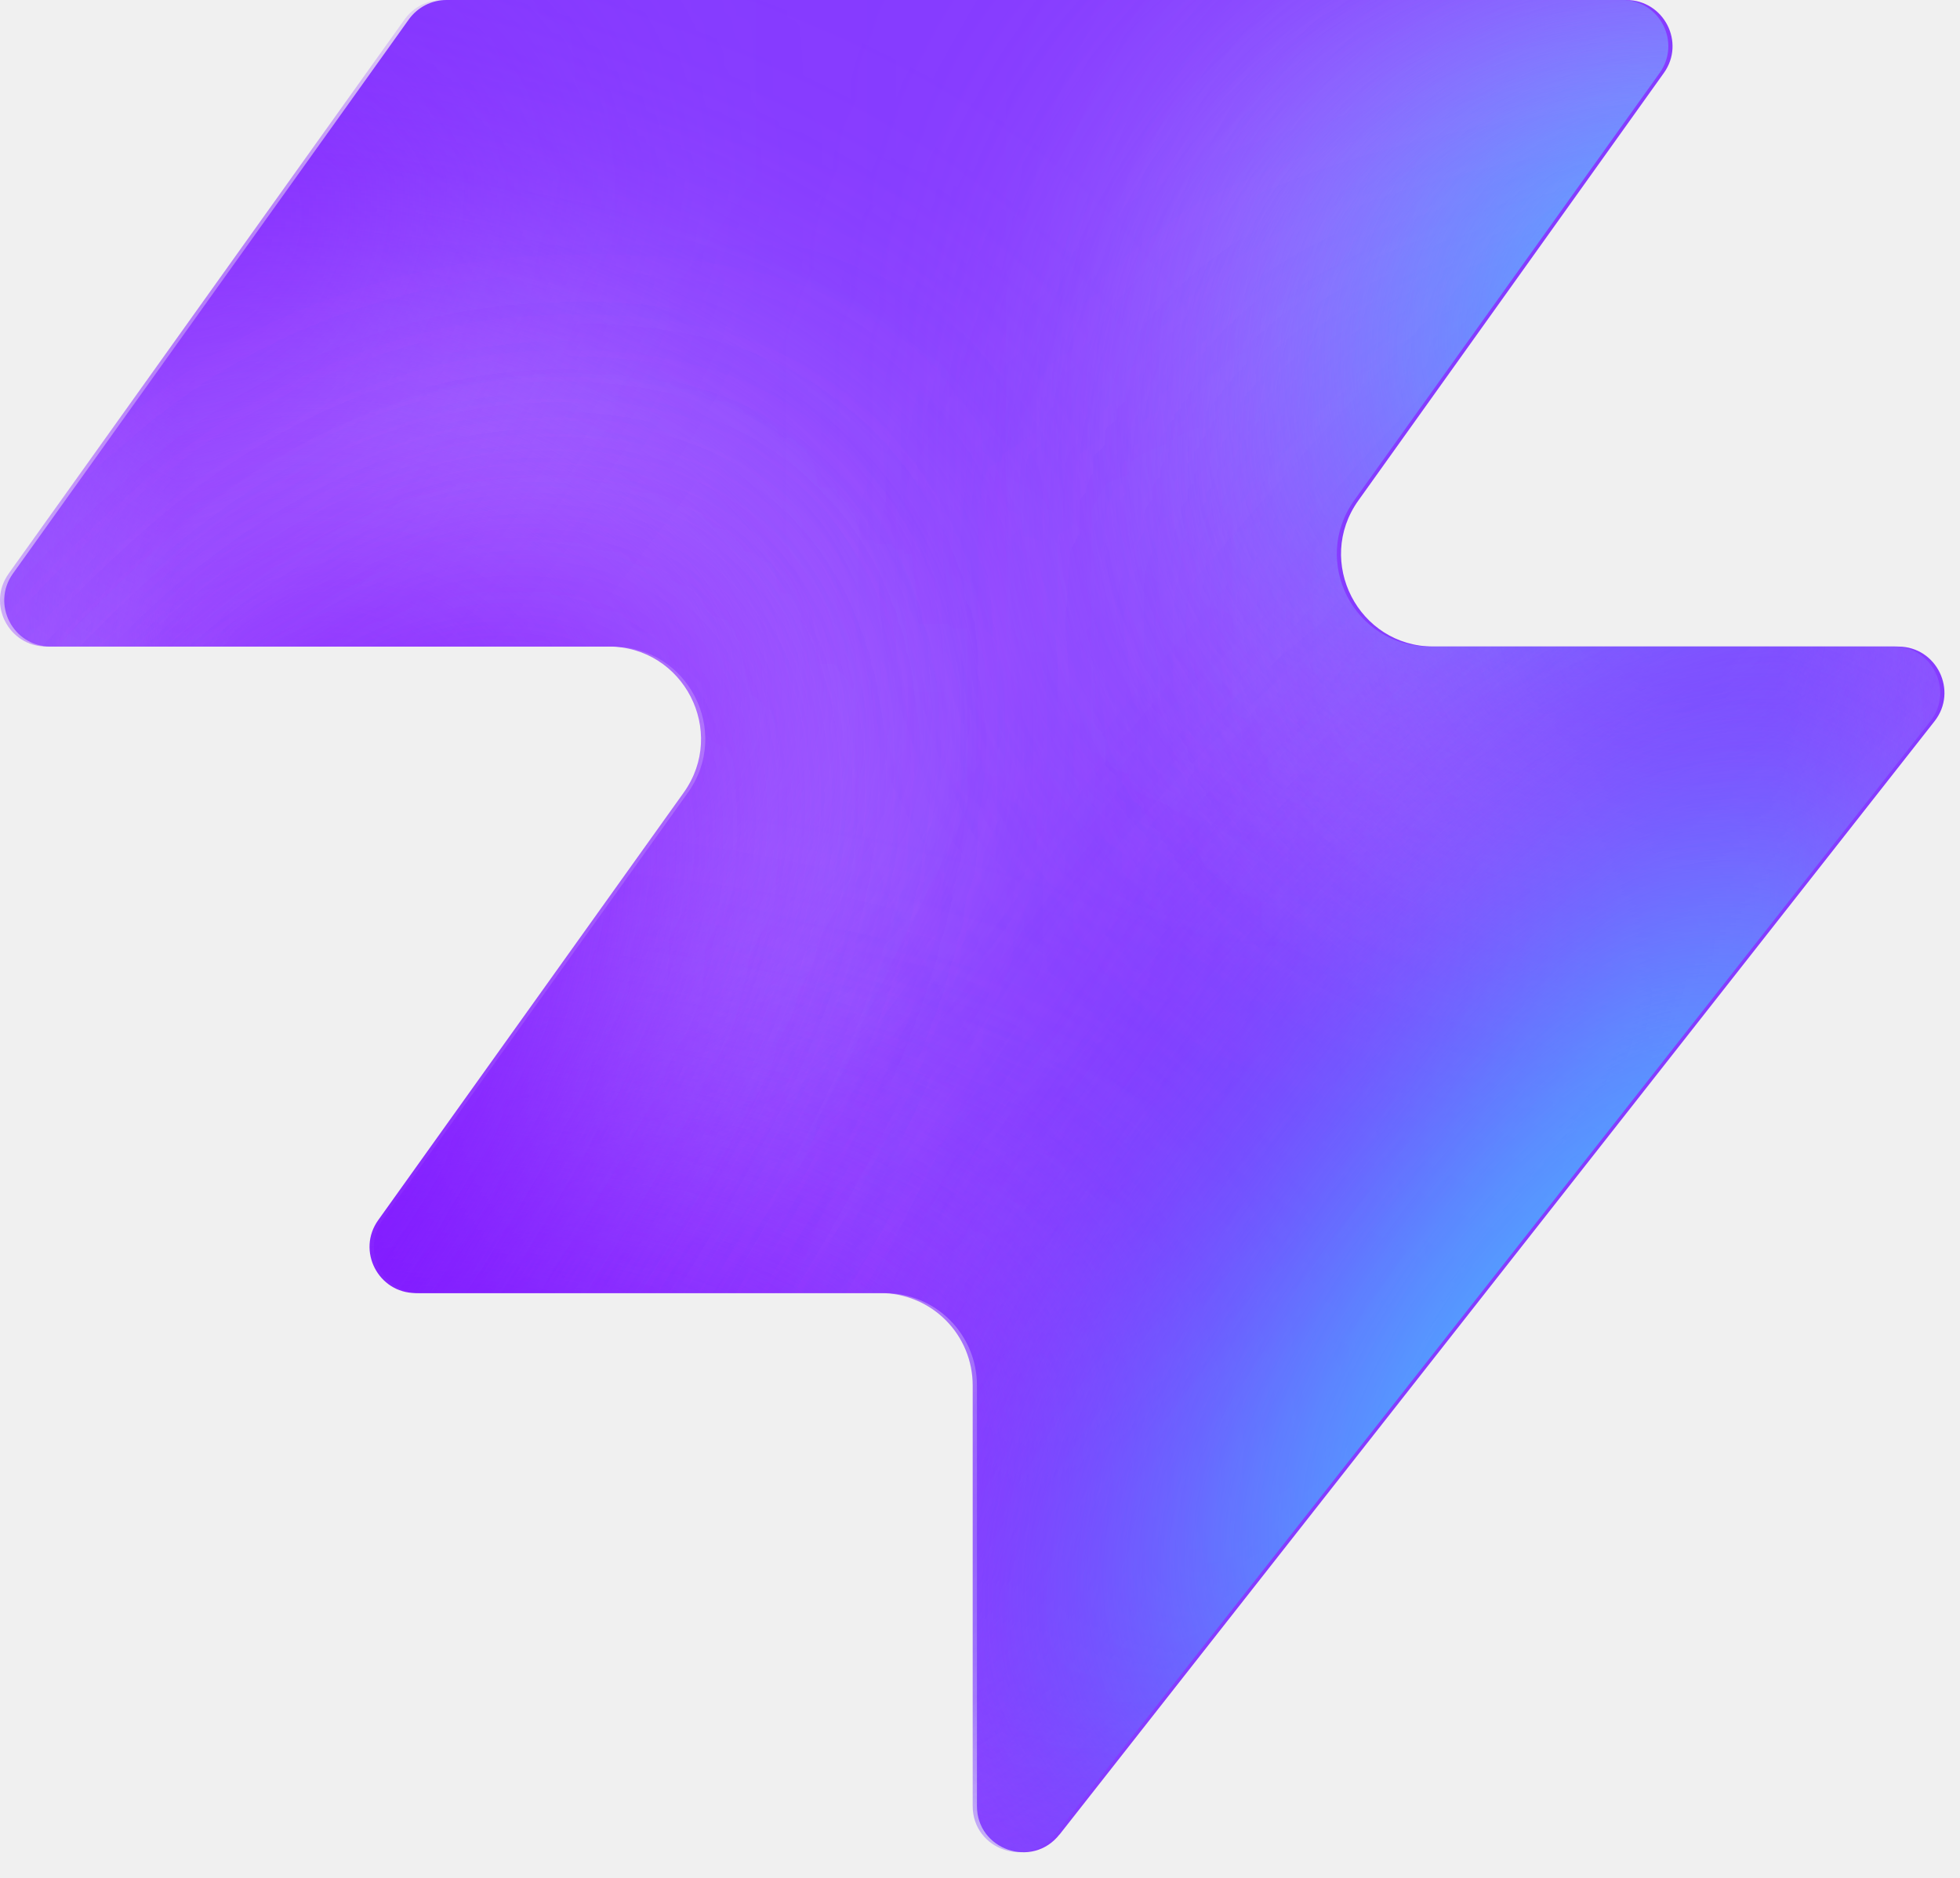
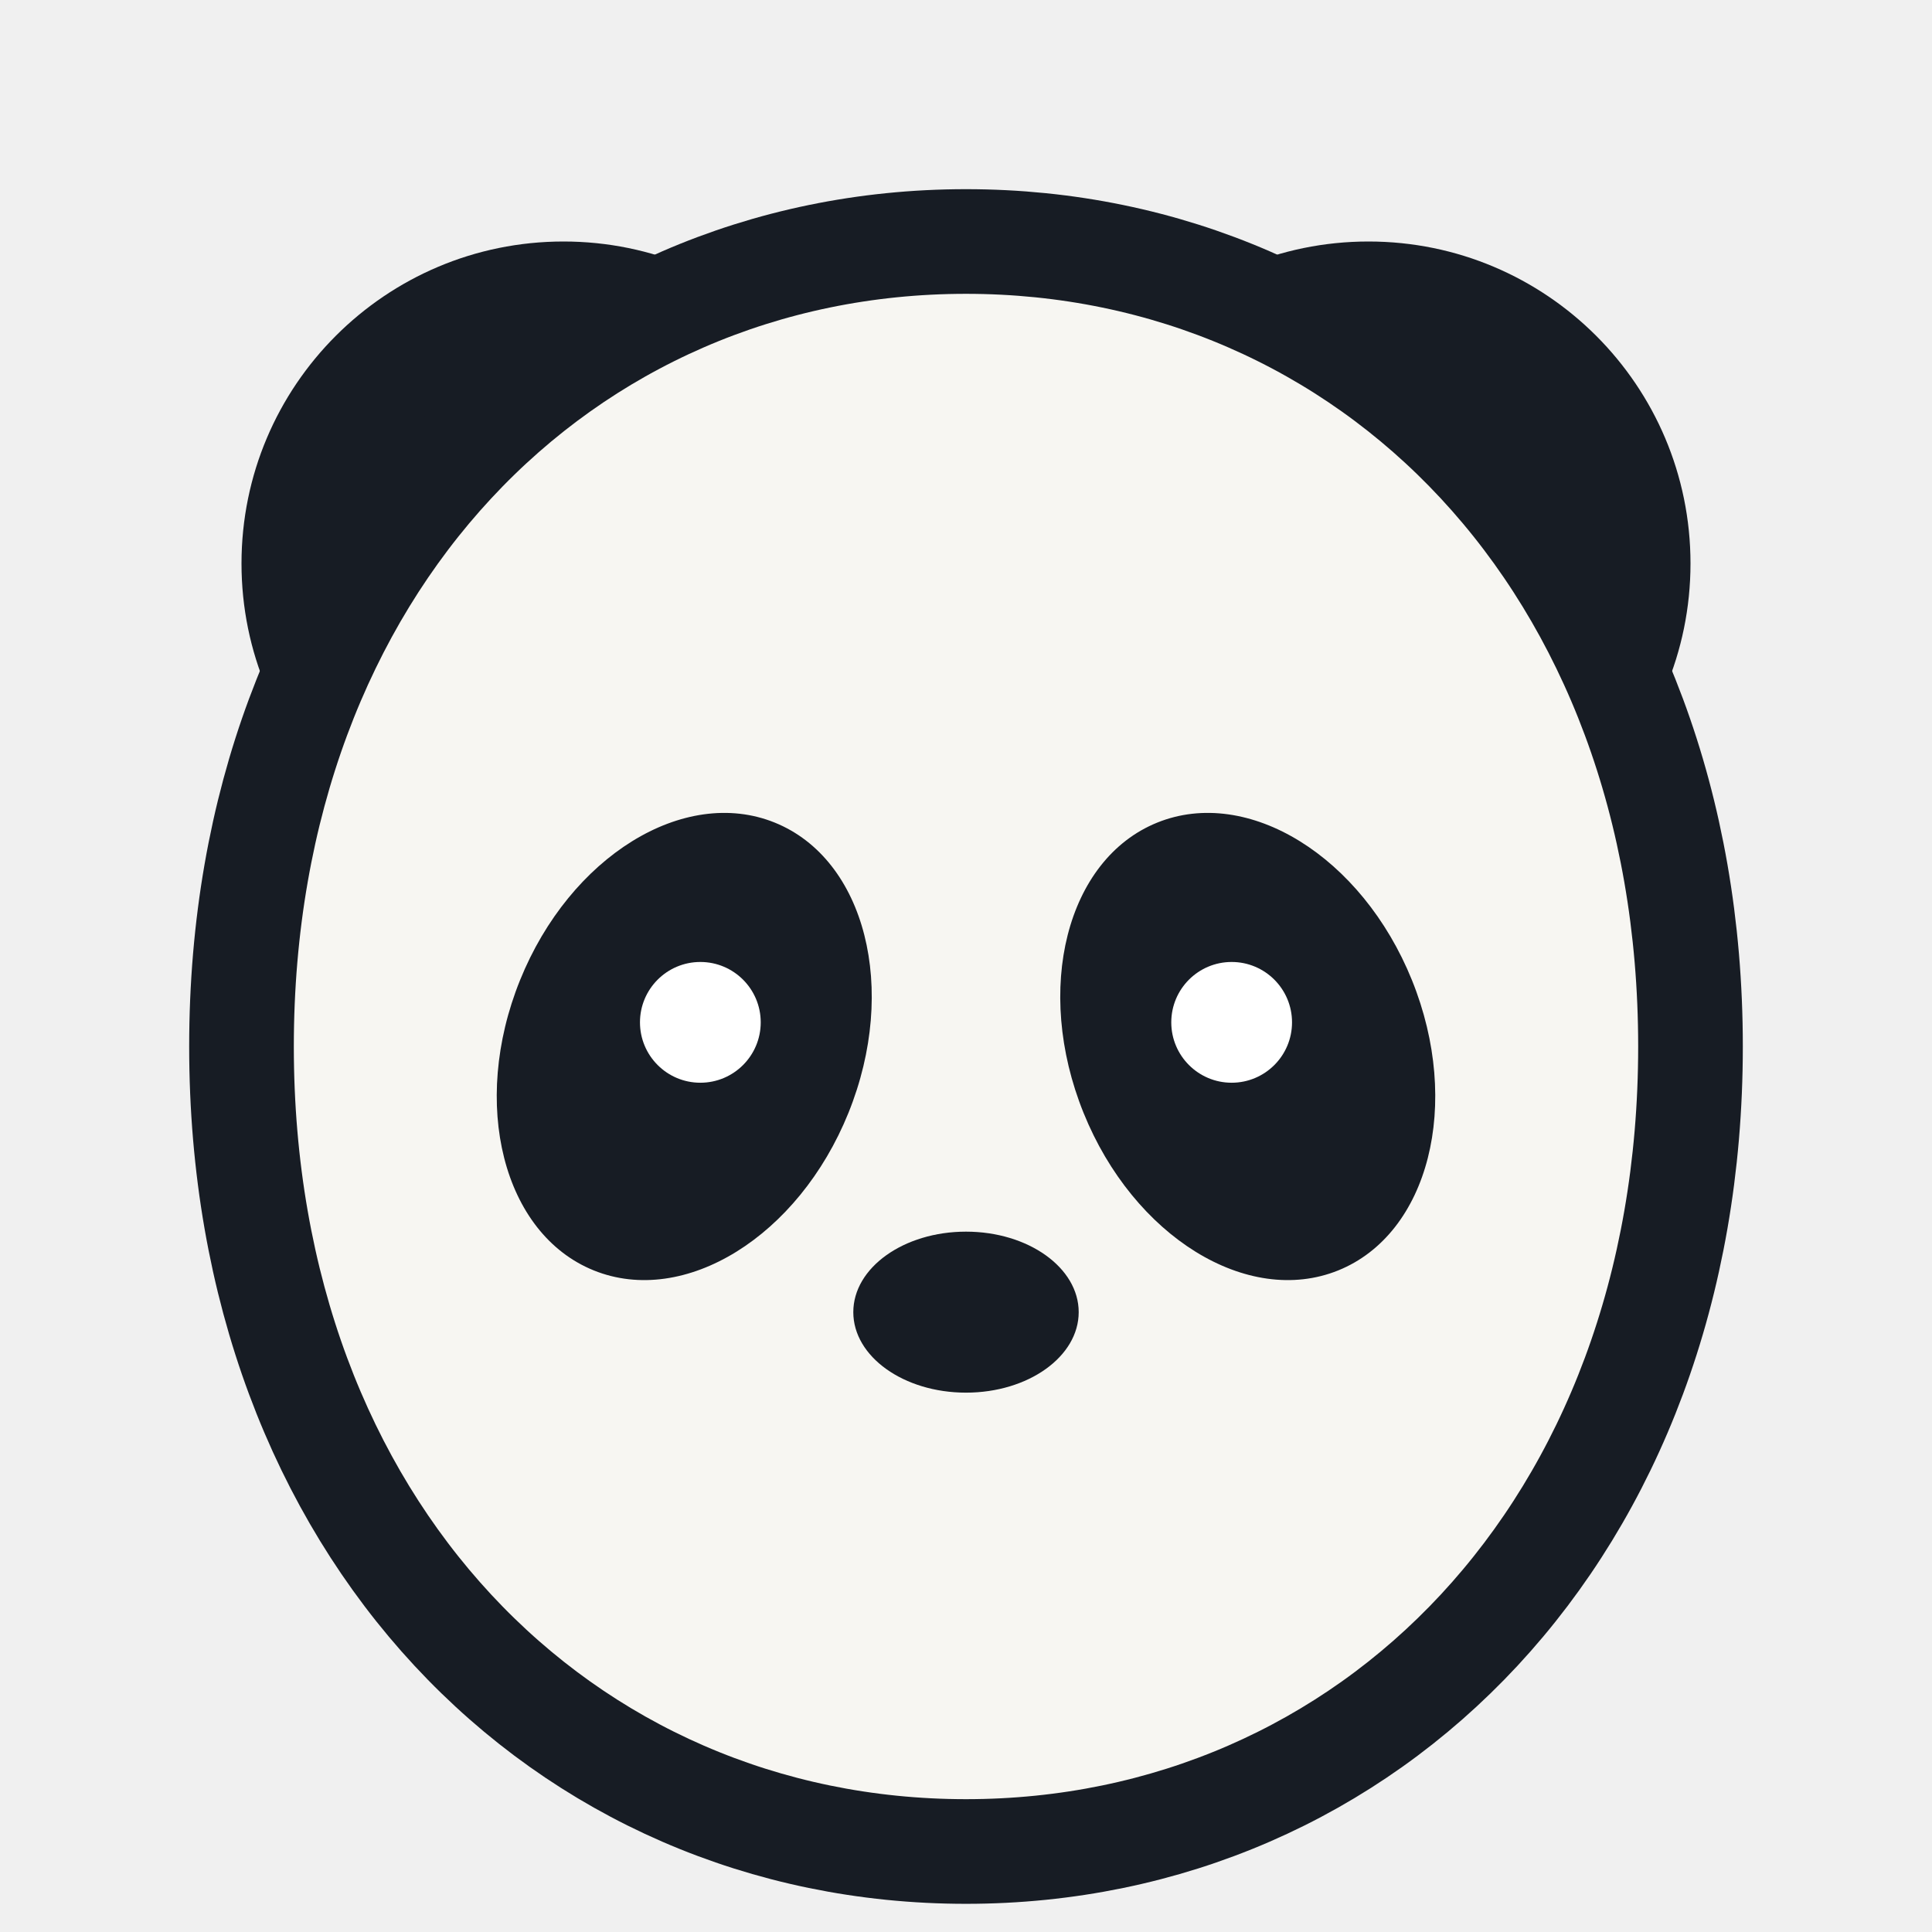
- <svg xmlns="http://www.w3.org/2000/svg" width="48" height="46" fill="none" viewBox="0 0 48 46">
-   <path fill="#863bff" d="M25.946 44.938c-.664.845-2.021.375-2.021-.698V33.937a2.26 2.26 0 0 0-2.262-2.262H10.287c-.92 0-1.456-1.04-.92-1.788l7.48-10.471c1.07-1.497 0-3.578-1.842-3.578H1.237c-.92 0-1.456-1.04-.92-1.788L10.013.474c.214-.297.556-.474.92-.474h28.894c.92 0 1.456 1.04.92 1.788l-7.48 10.471c-1.07 1.498 0 3.579 1.842 3.579h11.377c.943 0 1.473 1.088.89 1.83L25.947 44.94z" style="fill:#863bff;fill:color(display-p3 .525 .23 1);fill-opacity:1" />
-   <mask id="a" width="48" height="46" x="0" y="0" maskUnits="userSpaceOnUse" style="mask-type:alpha">
-     <path fill="#000" d="M25.842 44.938c-.664.844-2.021.375-2.021-.698V33.937a2.26 2.26 0 0 0-2.262-2.262H10.183c-.92 0-1.456-1.04-.92-1.788l7.48-10.471c1.07-1.498 0-3.579-1.842-3.579H1.133c-.92 0-1.456-1.04-.92-1.787L9.91.473c.214-.297.556-.474.92-.474h28.894c.92 0 1.456 1.04.92 1.788l-7.48 10.471c-1.07 1.498 0 3.578 1.842 3.578h11.377c.943 0 1.473 1.088.89 1.832L25.843 44.94z" style="fill:#000;fill-opacity:1" />
-   </mask>
-   <g mask="url(#a)">
-     <g filter="url(#b)">
-       <ellipse cx="5.508" cy="14.704" fill="#ede6ff" rx="5.508" ry="14.704" style="fill:#ede6ff;fill:color(display-p3 .927 .903 1);fill-opacity:1" transform="matrix(.00324 1 1 -.00324 -4.47 31.516)" />
-     </g>
-     <g filter="url(#c)">
-       <ellipse cx="10.399" cy="29.851" fill="#ede6ff" rx="10.399" ry="29.851" style="fill:#ede6ff;fill:color(display-p3 .927 .903 1);fill-opacity:1" transform="matrix(.00324 1 1 -.00324 -39.328 7.883)" />
-     </g>
-     <g filter="url(#d)">
-       <ellipse cx="5.508" cy="30.487" fill="#7e14ff" rx="5.508" ry="30.487" style="fill:#7e14ff;fill:color(display-p3 .492 .077 1);fill-opacity:1" transform="rotate(89.814 -25.913 -14.639)scale(1 -1)" />
-     </g>
-     <g filter="url(#e)">
-       <ellipse cx="5.508" cy="30.599" fill="#7e14ff" rx="5.508" ry="30.599" style="fill:#7e14ff;fill:color(display-p3 .492 .077 1);fill-opacity:1" transform="rotate(89.814 -32.644 -3.334)scale(1 -1)" />
-     </g>
-     <g filter="url(#f)">
-       <ellipse cx="5.508" cy="30.599" fill="#7e14ff" rx="5.508" ry="30.599" style="fill:#7e14ff;fill:color(display-p3 .492 .077 1);fill-opacity:1" transform="matrix(.00324 1 1 -.00324 -34.34 30.47)" />
-     </g>
-     <g filter="url(#g)">
-       <ellipse cx="14.072" cy="22.078" fill="#ede6ff" rx="14.072" ry="22.078" style="fill:#ede6ff;fill:color(display-p3 .927 .903 1);fill-opacity:1" transform="rotate(93.35 24.506 48.493)scale(-1 1)" />
-     </g>
-     <g filter="url(#h)">
-       <ellipse cx="3.47" cy="21.501" fill="#7e14ff" rx="3.47" ry="21.501" style="fill:#7e14ff;fill:color(display-p3 .492 .077 1);fill-opacity:1" transform="rotate(89.009 28.708 47.59)scale(-1 1)" />
-     </g>
-     <g filter="url(#i)">
-       <ellipse cx="3.47" cy="21.501" fill="#7e14ff" rx="3.47" ry="21.501" style="fill:#7e14ff;fill:color(display-p3 .492 .077 1);fill-opacity:1" transform="rotate(89.009 28.708 47.59)scale(-1 1)" />
-     </g>
-     <g filter="url(#j)">
-       <ellipse cx=".387" cy="8.972" fill="#7e14ff" rx="4.407" ry="29.108" style="fill:#7e14ff;fill:color(display-p3 .492 .077 1);fill-opacity:1" transform="rotate(39.51 .387 8.972)" />
-     </g>
-     <g filter="url(#k)">
-       <ellipse cx="47.523" cy="-6.092" fill="#7e14ff" rx="4.407" ry="29.108" style="fill:#7e14ff;fill:color(display-p3 .492 .077 1);fill-opacity:1" transform="rotate(37.892 47.523 -6.092)" />
-     </g>
-     <g filter="url(#l)">
-       <ellipse cx="41.412" cy="6.333" fill="#47bfff" rx="5.971" ry="9.665" style="fill:#47bfff;fill:color(display-p3 .28 .748 1);fill-opacity:1" transform="rotate(37.892 41.412 6.333)" />
-     </g>
-     <g filter="url(#m)">
-       <ellipse cx="-1.879" cy="38.332" fill="#7e14ff" rx="4.407" ry="29.108" style="fill:#7e14ff;fill:color(display-p3 .492 .077 1);fill-opacity:1" transform="rotate(37.892 -1.88 38.332)" />
-     </g>
-     <g filter="url(#n)">
-       <ellipse cx="-1.879" cy="38.332" fill="#7e14ff" rx="4.407" ry="29.108" style="fill:#7e14ff;fill:color(display-p3 .492 .077 1);fill-opacity:1" transform="rotate(37.892 -1.88 38.332)" />
-     </g>
-     <g filter="url(#o)">
-       <ellipse cx="35.651" cy="29.907" fill="#7e14ff" rx="4.407" ry="29.108" style="fill:#7e14ff;fill:color(display-p3 .492 .077 1);fill-opacity:1" transform="rotate(37.892 35.651 29.907)" />
-     </g>
-     <g filter="url(#p)">
-       <ellipse cx="38.418" cy="32.4" fill="#47bfff" rx="5.971" ry="15.297" style="fill:#47bfff;fill:color(display-p3 .28 .748 1);fill-opacity:1" transform="rotate(37.892 38.418 32.4)" />
-     </g>
-   </g>
-   <defs>
-     <filter id="b" width="60.045" height="41.654" x="-19.77" y="16.149" color-interpolation-filters="sRGB" filterUnits="userSpaceOnUse">
-       <feFlood flood-opacity="0" result="BackgroundImageFix" />
-       <feBlend in="SourceGraphic" in2="BackgroundImageFix" result="shape" />
-       <feGaussianBlur result="effect1_foregroundBlur_2002_17158" stdDeviation="7.659" />
-     </filter>
-     <filter id="c" width="90.34" height="51.437" x="-54.613" y="-7.533" color-interpolation-filters="sRGB" filterUnits="userSpaceOnUse">
-       <feFlood flood-opacity="0" result="BackgroundImageFix" />
-       <feBlend in="SourceGraphic" in2="BackgroundImageFix" result="shape" />
-       <feGaussianBlur result="effect1_foregroundBlur_2002_17158" stdDeviation="7.659" />
-     </filter>
-     <filter id="d" width="79.355" height="29.4" x="-49.64" y="2.03" color-interpolation-filters="sRGB" filterUnits="userSpaceOnUse">
-       <feFlood flood-opacity="0" result="BackgroundImageFix" />
-       <feBlend in="SourceGraphic" in2="BackgroundImageFix" result="shape" />
-       <feGaussianBlur result="effect1_foregroundBlur_2002_17158" stdDeviation="4.596" />
-     </filter>
-     <filter id="e" width="79.579" height="29.4" x="-45.045" y="20.029" color-interpolation-filters="sRGB" filterUnits="userSpaceOnUse">
-       <feFlood flood-opacity="0" result="BackgroundImageFix" />
-       <feBlend in="SourceGraphic" in2="BackgroundImageFix" result="shape" />
-       <feGaussianBlur result="effect1_foregroundBlur_2002_17158" stdDeviation="4.596" />
-     </filter>
-     <filter id="f" width="79.579" height="29.4" x="-43.513" y="21.178" color-interpolation-filters="sRGB" filterUnits="userSpaceOnUse">
-       <feFlood flood-opacity="0" result="BackgroundImageFix" />
-       <feBlend in="SourceGraphic" in2="BackgroundImageFix" result="shape" />
-       <feGaussianBlur result="effect1_foregroundBlur_2002_17158" stdDeviation="4.596" />
-     </filter>
-     <filter id="g" width="74.749" height="58.852" x="15.756" y="-17.901" color-interpolation-filters="sRGB" filterUnits="userSpaceOnUse">
-       <feFlood flood-opacity="0" result="BackgroundImageFix" />
-       <feBlend in="SourceGraphic" in2="BackgroundImageFix" result="shape" />
-       <feGaussianBlur result="effect1_foregroundBlur_2002_17158" stdDeviation="7.659" />
-     </filter>
-     <filter id="h" width="61.377" height="25.362" x="23.548" y="2.284" color-interpolation-filters="sRGB" filterUnits="userSpaceOnUse">
-       <feFlood flood-opacity="0" result="BackgroundImageFix" />
-       <feBlend in="SourceGraphic" in2="BackgroundImageFix" result="shape" />
-       <feGaussianBlur result="effect1_foregroundBlur_2002_17158" stdDeviation="4.596" />
-     </filter>
-     <filter id="i" width="61.377" height="25.362" x="23.548" y="2.284" color-interpolation-filters="sRGB" filterUnits="userSpaceOnUse">
-       <feFlood flood-opacity="0" result="BackgroundImageFix" />
-       <feBlend in="SourceGraphic" in2="BackgroundImageFix" result="shape" />
-       <feGaussianBlur result="effect1_foregroundBlur_2002_17158" stdDeviation="4.596" />
-     </filter>
-     <filter id="j" width="56.045" height="63.649" x="-27.636" y="-22.853" color-interpolation-filters="sRGB" filterUnits="userSpaceOnUse">
-       <feFlood flood-opacity="0" result="BackgroundImageFix" />
-       <feBlend in="SourceGraphic" in2="BackgroundImageFix" result="shape" />
-       <feGaussianBlur result="effect1_foregroundBlur_2002_17158" stdDeviation="4.596" />
-     </filter>
-     <filter id="k" width="54.814" height="64.646" x="20.116" y="-38.415" color-interpolation-filters="sRGB" filterUnits="userSpaceOnUse">
-       <feFlood flood-opacity="0" result="BackgroundImageFix" />
-       <feBlend in="SourceGraphic" in2="BackgroundImageFix" result="shape" />
-       <feGaussianBlur result="effect1_foregroundBlur_2002_17158" stdDeviation="4.596" />
-     </filter>
-     <filter id="l" width="33.541" height="35.313" x="24.641" y="-11.323" color-interpolation-filters="sRGB" filterUnits="userSpaceOnUse">
-       <feFlood flood-opacity="0" result="BackgroundImageFix" />
-       <feBlend in="SourceGraphic" in2="BackgroundImageFix" result="shape" />
-       <feGaussianBlur result="effect1_foregroundBlur_2002_17158" stdDeviation="4.596" />
-     </filter>
-     <filter id="m" width="54.814" height="64.646" x="-29.286" y="6.009" color-interpolation-filters="sRGB" filterUnits="userSpaceOnUse">
-       <feFlood flood-opacity="0" result="BackgroundImageFix" />
-       <feBlend in="SourceGraphic" in2="BackgroundImageFix" result="shape" />
-       <feGaussianBlur result="effect1_foregroundBlur_2002_17158" stdDeviation="4.596" />
-     </filter>
-     <filter id="n" width="54.814" height="64.646" x="-29.286" y="6.009" color-interpolation-filters="sRGB" filterUnits="userSpaceOnUse">
-       <feFlood flood-opacity="0" result="BackgroundImageFix" />
-       <feBlend in="SourceGraphic" in2="BackgroundImageFix" result="shape" />
-       <feGaussianBlur result="effect1_foregroundBlur_2002_17158" stdDeviation="4.596" />
-     </filter>
-     <filter id="o" width="54.814" height="64.646" x="8.244" y="-2.416" color-interpolation-filters="sRGB" filterUnits="userSpaceOnUse">
-       <feFlood flood-opacity="0" result="BackgroundImageFix" />
-       <feBlend in="SourceGraphic" in2="BackgroundImageFix" result="shape" />
-       <feGaussianBlur result="effect1_foregroundBlur_2002_17158" stdDeviation="4.596" />
-     </filter>
-     <filter id="p" width="39.409" height="43.623" x="18.713" y="10.588" color-interpolation-filters="sRGB" filterUnits="userSpaceOnUse">
-       <feFlood flood-opacity="0" result="BackgroundImageFix" />
-       <feBlend in="SourceGraphic" in2="BackgroundImageFix" result="shape" />
-       <feGaussianBlur result="effect1_foregroundBlur_2002_17158" stdDeviation="4.596" />
-     </filter>
-   </defs>
+ <svg xmlns="http://www.w3.org/2000/svg" viewBox="0 0 24 24">
+   <circle cx="7" cy="7" r="4" fill="#171c24" />
+   <circle cx="17" cy="7" r="4" fill="#171c24" />
+   <path d="M3 13c0-6 4-10 9-10s9 4 9 10-4 10-9 10-9-4-9-10z" fill="#f7f6f2" stroke="#171c24" stroke-width="1.3" />
+   <ellipse cx="8.5" cy="13" rx="2.2" ry="3" fill="#171c24" transform="rotate(22 8.5 13)" />
+   <ellipse cx="15.5" cy="13" rx="2.2" ry="3" fill="#171c24" transform="rotate(-22 15.5 13)" />
+   <circle cx="8.7" cy="12.7" r=".75" fill="#fff" />
+   <circle cx="15.3" cy="12.7" r=".75" fill="#fff" />
+   <ellipse cx="12" cy="16.3" rx="1.4" ry="1" fill="#171c24" />
</svg>
